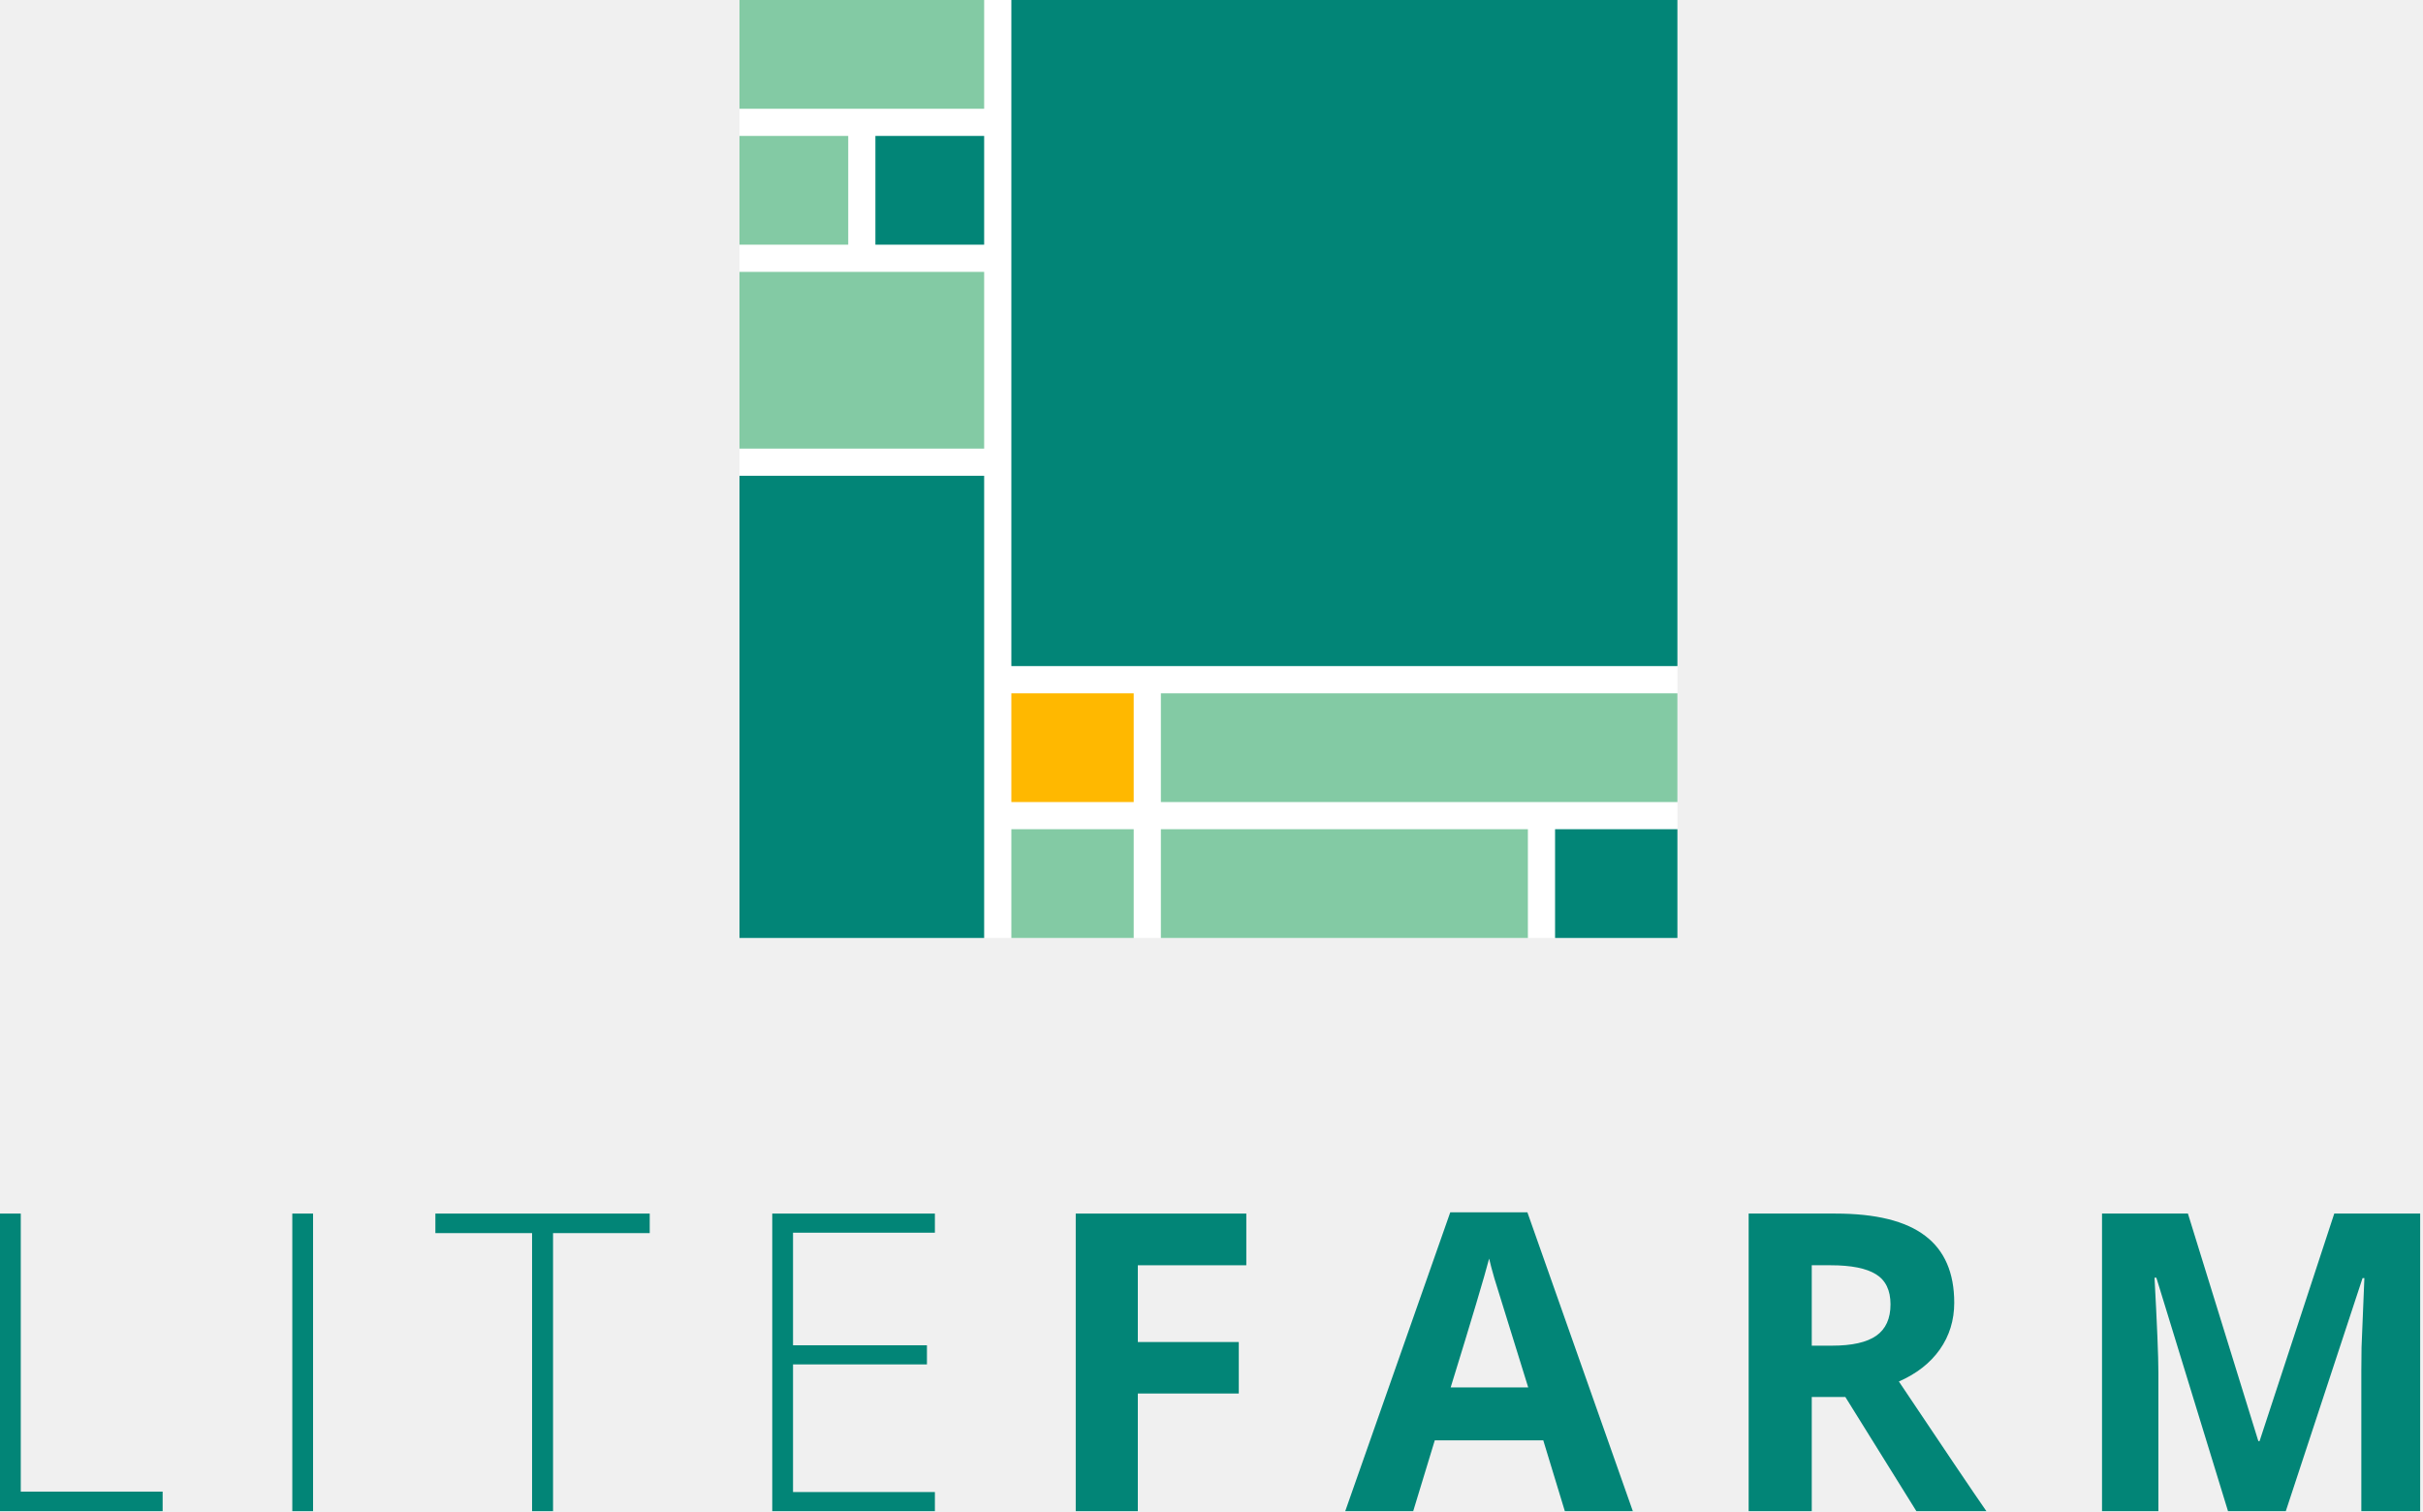
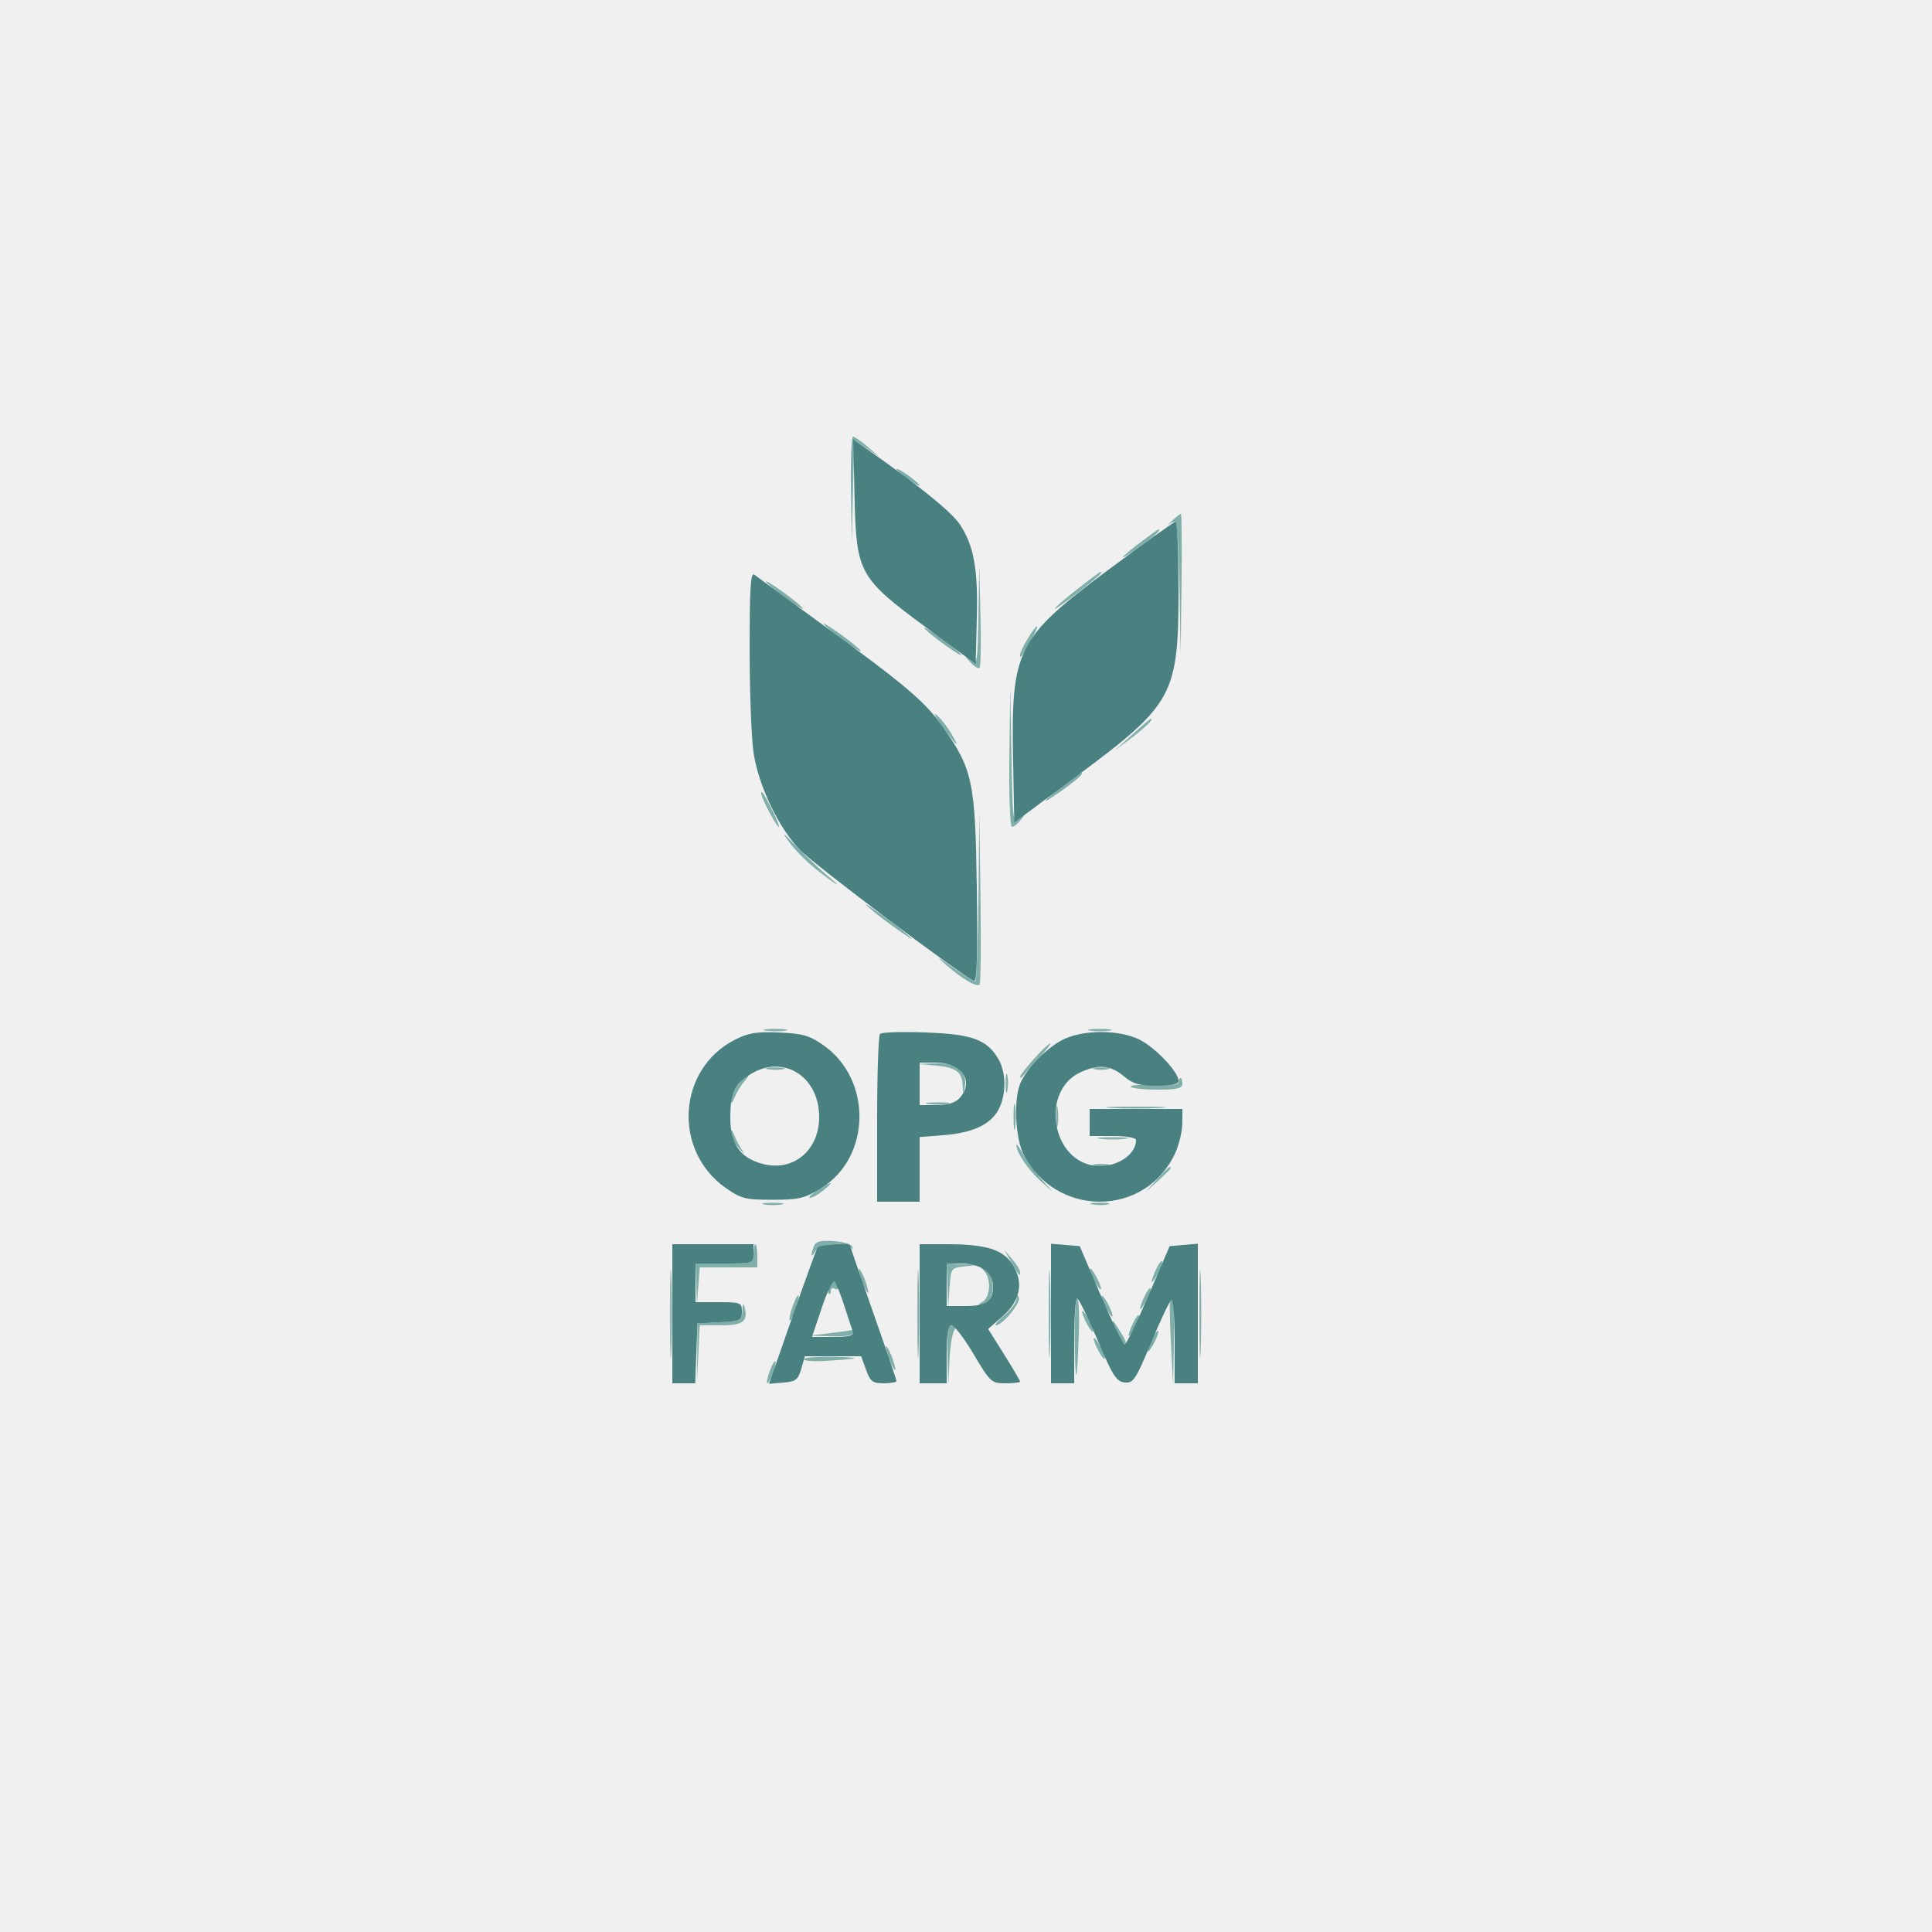
- <svg xmlns="http://www.w3.org/2000/svg" width="93" height="58" viewBox="0 0 93 58" fill="none">
-   <rect x="28.383" width="36" height="36" fill="white" />
-   <rect x="28.383" width="9.391" height="4.174" fill="#83CAA4" />
-   <rect x="28.383" y="10.435" width="9.391" height="6.783" fill="#83CAA4" />
-   <rect x="28.383" y="5.217" width="4.174" height="4.174" fill="#83CAA4" />
-   <rect x="38.818" y="31.826" width="4.696" height="4.174" fill="#83CAA4" />
-   <rect x="38.818" y="26.609" width="4.696" height="4.174" fill="#FFB800" />
-   <rect x="44.557" y="31.826" width="14.087" height="4.174" fill="#83CAA4" />
-   <rect x="44.557" y="26.609" width="19.826" height="4.174" fill="#83CAA4" />
-   <rect x="59.687" y="31.826" width="4.696" height="4.174" fill="#028577" />
-   <rect x="33.6" y="5.217" width="4.174" height="4.174" fill="#028577" />
-   <rect x="28.383" y="18.261" width="9.391" height="17.739" fill="#028577" />
-   <rect x="38.818" width="25.565" height="25.565" fill="#028577" />
-   <path d="M0 58V46.578H0.797V57.25H6.242V58H0Z" fill="#028577" />
-   <path d="M11.219 58V46.578H12.016V58H11.219Z" fill="#028577" />
-   <path d="M21.227 58H20.422V47.328H16.711V46.578H24.938V47.328H21.227V58Z" fill="#028577" />
-   <path d="M35.883 58H29.641V46.578H35.883V47.312H30.438V51.633H35.578V52.367H30.438V57.266H35.883V58Z" fill="#028577" />
-   <path d="M43.672 58H41.289V46.578H47.836V48.562H43.672V51.508H47.547V53.484H43.672V58Z" fill="#028577" />
-   <path d="M60.062 58L59.234 55.281H55.07L54.242 58H51.633L55.664 46.531H58.625L62.672 58H60.062ZM58.656 53.25C57.891 50.786 57.458 49.393 57.359 49.07C57.266 48.747 57.198 48.492 57.156 48.305C56.984 48.971 56.492 50.62 55.68 53.25H58.656Z" fill="#028577" />
-   <path d="M69.539 51.648H70.32C71.086 51.648 71.651 51.521 72.016 51.266C72.38 51.01 72.562 50.609 72.562 50.062C72.562 49.521 72.375 49.135 72 48.906C71.63 48.677 71.055 48.562 70.273 48.562H69.539V51.648ZM69.539 53.617V58H67.117V46.578H70.445C71.997 46.578 73.146 46.862 73.891 47.43C74.635 47.992 75.008 48.849 75.008 50C75.008 50.672 74.823 51.271 74.453 51.797C74.083 52.318 73.56 52.727 72.883 53.023C74.602 55.591 75.721 57.25 76.242 58H73.555L70.828 53.617H69.539Z" fill="#028577" />
-   <path d="M85.516 58L82.766 49.039H82.695C82.794 50.862 82.844 52.078 82.844 52.688V58H80.68V46.578H83.977L86.68 55.312H86.727L89.594 46.578H92.891V58H90.633V52.594C90.633 52.339 90.635 52.044 90.641 51.711C90.651 51.378 90.688 50.492 90.75 49.055H90.68L87.734 58H85.516Z" fill="#028577" />
+ <svg xmlns="http://www.w3.org/2000/svg" width="500" height="500" viewBox="0 0 500 500" version="1.1">
+   <path d="M 220.218 126.750 L 220.437 140.500 220.748 127.203 L 221.059 113.906 224.279 116.035 L 227.500 118.165 224.500 115.588 C 222.850 114.170, 221.162 113.008, 220.750 113.005 C 220.338 113.002, 220.098 119.188, 220.218 126.750 M 232 121.364 C 232 121.639, 233.350 122.825, 235 124 C 236.650 125.175, 238 125.911, 238 125.636 C 238 125.361, 236.650 124.175, 235 123 C 233.350 121.825, 232 121.089, 232 121.364 M 303.340 134.750 C 302.305 135.713, 301.895 136.162, 302.429 135.750 C 302.963 135.338, 303.749 135, 304.176 135 C 304.603 135, 305.087 142.762, 305.252 152.250 L 305.550 169.500 305.775 151.250 C 305.899 141.213, 305.825 133, 305.611 133 C 305.397 133, 304.375 133.787, 303.340 134.750 M 295.500 140.080 C 289.567 144.565, 288.769 145.831, 294.332 141.930 C 298.535 138.984, 300.822 136.937, 299.809 137.028 C 299.639 137.043, 297.700 138.417, 295.500 140.080 M 253.217 159.372 C 253.013 171.449, 252.892 172.163, 251.250 170.927 C 249.590 169.677, 249.589 169.707, 251.226 171.495 C 252.176 172.532, 253.202 173.131, 253.507 172.826 C 253.812 172.521, 253.921 166.473, 253.748 159.386 L 253.435 146.500 253.217 159.372 M 278.750 152.515 C 275.587 154.998, 273 157.247, 273 157.514 C 273 157.780, 275.700 155.901, 279 153.338 C 284.317 149.210, 285.621 147.998, 284.750 148.001 C 284.613 148.001, 281.913 150.033, 278.750 152.515 M 198.243 150.583 C 198.569 151.111, 200.976 153.080, 203.593 154.959 C 206.209 156.838, 208.084 157.944, 207.757 157.417 C 207.431 156.889, 205.024 154.920, 202.407 153.041 C 199.791 151.162, 197.916 150.056, 198.243 150.583 M 213.243 161.583 C 213.569 162.111, 215.976 164.080, 218.593 165.959 C 221.209 167.838, 223.084 168.944, 222.757 168.417 C 222.431 167.889, 220.024 165.920, 217.407 164.041 C 214.791 162.162, 212.916 161.056, 213.243 161.583 M 239.243 162.583 C 239.569 163.111, 241.976 165.080, 244.593 166.959 C 247.209 168.838, 249.084 169.944, 248.757 169.417 C 248.431 168.889, 246.024 166.920, 243.407 165.041 C 240.791 163.162, 238.916 162.056, 239.243 162.583 M 265.989 165.250 C 264.899 167.037, 264.006 168.912, 264.004 169.417 C 263.999 170.556, 264.141 170.370, 266.786 165.750 C 269.415 161.157, 268.742 160.735, 265.989 165.250 M 261.225 195.750 C 261.101 205.787, 261.395 214, 261.878 214 C 262.360 214, 263.373 213.213, 264.128 212.250 C 265.367 210.669, 265.333 210.631, 263.773 211.853 C 262.154 213.122, 262.028 212.096, 261.749 195.353 L 261.451 177.500 261.225 195.750 M 243.510 187.500 C 247.517 193.066, 248.625 194.098, 246.392 190.183 C 245.351 188.359, 243.629 186.109, 242.565 185.183 C 241.440 184.204, 241.835 185.173, 243.510 187.500 M 293 190.136 L 288.500 194.211 292.736 191.033 C 296.420 188.268, 298.786 185.936, 297.809 186.030 C 297.639 186.046, 295.475 187.894, 293 190.136 M 275.500 203.080 C 269.567 207.565, 268.769 208.831, 274.332 204.930 C 278.535 201.984, 280.822 199.937, 279.809 200.028 C 279.639 200.043, 277.700 201.417, 275.500 203.080 M 197 205.373 C 197 206.453, 200.972 214, 201.541 214 C 201.816 214, 201.076 212.088, 199.897 209.750 C 197.579 205.153, 197 204.278, 197 205.373 M 253.229 232.250 C 253.103 244.213, 252.723 254, 252.384 254 C 252.045 254, 249.458 252.378, 246.634 250.395 C 242.231 247.303, 241.999 247.225, 245 249.844 C 249.074 253.399, 252.775 255.558, 253.518 254.815 C 253.805 254.528, 253.909 244.440, 253.749 232.397 L 253.459 210.500 253.229 232.250 M 204.338 218.064 C 205.776 220.024, 208.877 223.137, 211.227 224.982 C 216.779 229.339, 218.601 230.345, 214.045 226.538 C 212.095 224.908, 208.525 221.533, 206.111 219.038 C 202.389 215.190, 202.119 215.042, 204.338 218.064 M 225.500 235.419 C 227.150 236.837, 230.525 239.384, 233 241.079 C 236.456 243.445, 236.804 243.562, 234.500 241.581 C 232.850 240.163, 229.475 237.616, 227 235.921 C 223.544 233.555, 223.196 233.438, 225.500 235.419 M 198.264 266.718 C 199.784 266.947, 202.034 266.941, 203.264 266.704 C 204.494 266.467, 203.250 266.279, 200.500 266.286 C 197.750 266.294, 196.744 266.488, 198.264 266.718 M 282.264 266.718 C 283.784 266.947, 286.034 266.941, 287.264 266.704 C 288.494 266.467, 287.250 266.279, 284.500 266.286 C 281.750 266.294, 280.744 266.488, 282.264 266.718 M 267.616 274.003 C 265.627 276.204, 264 278.319, 264 278.703 C 264 279.086, 264.339 278.972, 264.753 278.450 C 265.167 277.928, 267.055 275.813, 268.949 273.750 C 270.843 271.688, 272.131 270, 271.813 270 C 271.494 270, 269.605 271.801, 267.616 274.003 M 241.980 275.743 C 247.344 276.215, 248.955 277.369, 249.136 280.872 C 249.264 283.343, 249.299 283.361, 249.717 281.168 C 250.446 277.337, 247.437 274.972, 242.095 275.175 L 237.500 275.349 241.980 275.743 M 198.762 276.707 C 200.006 276.946, 201.806 276.937, 202.762 276.687 C 203.718 276.437, 202.700 276.241, 200.500 276.252 C 198.300 276.263, 197.518 276.468, 198.762 276.707 M 283.250 276.689 C 284.212 276.941, 285.788 276.941, 286.750 276.689 C 287.712 276.438, 286.925 276.232, 285 276.232 C 283.075 276.232, 282.288 276.438, 283.250 276.689 M 260.252 280.500 C 260.263 282.700, 260.468 283.482, 260.707 282.238 C 260.946 280.994, 260.937 279.194, 260.687 278.238 C 260.437 277.282, 260.241 278.300, 260.252 280.500 M 191.073 280.635 C 189.933 282.084, 189.029 283.997, 189.063 284.885 C 189.102 285.862, 189.517 285.521, 190.116 284.021 C 190.660 282.657, 191.826 280.744, 192.708 279.771 C 193.589 278.797, 194.048 278, 193.728 278 C 193.407 278, 192.212 279.186, 191.073 280.635 M 305 280.085 C 305 280.788, 302.739 281.052, 298.592 280.835 C 295.068 280.651, 292.395 280.837, 292.651 281.250 C 292.908 281.663, 296.016 282, 299.559 282 C 304.618 282, 306 281.678, 306 280.500 C 306 279.675, 305.775 279, 305.500 279 C 305.225 279, 305 279.488, 305 280.085 M 262.300 289 C 262.300 292.025, 262.487 293.262, 262.716 291.750 C 262.945 290.238, 262.945 287.762, 262.716 286.250 C 262.487 284.738, 262.300 285.975, 262.300 289 M 240.264 285.718 C 241.784 285.947, 244.034 285.941, 245.264 285.704 C 246.494 285.467, 245.250 285.279, 242.500 285.286 C 239.750 285.294, 238.744 285.488, 240.264 285.718 M 273.272 289 C 273.272 291.475, 273.467 292.488, 273.706 291.250 C 273.944 290.012, 273.944 287.988, 273.706 286.750 C 273.467 285.512, 273.272 286.525, 273.272 289 M 287.750 286.740 C 291.188 286.936, 296.813 286.936, 300.250 286.740 C 303.688 286.545, 300.875 286.385, 294 286.385 C 287.125 286.385, 284.313 286.545, 287.750 286.740 M 189.063 293.194 C 189.029 294.126, 190.012 295.948, 191.250 297.243 C 192.488 298.538, 192.961 298.892, 192.303 298.028 C 191.644 297.165, 190.660 295.343, 190.116 293.979 C 189.458 292.331, 189.106 292.068, 189.063 293.194 M 284.750 294.723 C 286.538 294.945, 289.462 294.945, 291.250 294.723 C 293.038 294.502, 291.575 294.320, 288 294.320 C 284.425 294.320, 282.962 294.502, 284.750 294.723 M 263.040 296.300 C 262.951 298.071, 266.012 302.671, 269.161 305.498 L 272.500 308.496 269.367 304.998 C 267.643 303.074, 265.524 300.150, 264.657 298.500 C 263.790 296.850, 263.062 295.860, 263.040 296.300 M 283.250 301.689 C 284.212 301.941, 285.788 301.941, 286.750 301.689 C 287.712 301.438, 286.925 301.232, 285 301.232 C 283.075 301.232, 282.288 301.438, 283.250 301.689 M 299.437 305.250 L 296.500 308.500 299.750 305.563 C 302.779 302.825, 303.460 302, 302.687 302 C 302.515 302, 301.052 303.462, 299.437 305.250 M 211.500 308.068 C 209.850 309.125, 209.013 309.992, 209.639 309.995 C 210.266 309.998, 211.841 309.115, 213.139 308.033 C 216.112 305.556, 215.397 305.572, 211.500 308.068 M 197.750 311.706 C 198.988 311.944, 201.012 311.944, 202.250 311.706 C 203.488 311.467, 202.475 311.272, 200 311.272 C 197.525 311.272, 196.512 311.467, 197.750 311.706 M 282.762 311.707 C 284.006 311.946, 285.806 311.937, 286.762 311.687 C 287.718 311.437, 286.700 311.241, 284.500 311.252 C 282.300 311.263, 281.518 311.468, 282.762 311.707 M 210.626 322.532 C 209.673 325.015, 209.935 325.716, 211.080 323.750 C 212.213 321.805, 219.456 321.238, 220.342 323.025 C 220.621 323.589, 220.736 323.476, 220.597 322.775 C 220.447 322.022, 218.482 321.377, 215.798 321.200 C 212.329 320.972, 211.104 321.287, 210.626 322.532 M 173.415 340 C 173.415 350.175, 173.564 354.337, 173.745 349.250 C 173.927 344.162, 173.927 335.837, 173.745 330.750 C 173.564 325.662, 173.415 329.825, 173.415 340 M 195 324.500 C 195 326.944, 194.833 327, 187.500 327 L 180 327 180.180 332.250 L 180.360 337.500 180.735 332.750 L 181.110 328 188.555 328 L 196 328 196 325 C 196 323.350, 195.775 322, 195.500 322 C 195.225 322, 195 323.125, 195 324.500 M 237.415 340 C 237.415 350.175, 237.564 354.337, 237.745 349.250 C 237.927 344.162, 237.927 335.837, 237.745 330.750 C 237.564 325.662, 237.415 329.825, 237.415 340 M 271.415 340 C 271.415 350.175, 271.564 354.337, 271.745 349.250 C 271.927 344.162, 271.927 335.837, 271.745 330.750 C 271.564 325.662, 271.415 329.825, 271.415 340 M 310.415 340 C 310.415 350.175, 310.564 354.337, 310.745 349.250 C 310.927 344.162, 310.927 335.837, 310.745 330.750 C 310.564 325.662, 310.415 329.825, 310.415 340 M 261.638 326.500 C 263.950 330.448, 264 330.507, 264 329.277 C 264 328.697, 263.073 327.159, 261.941 325.861 L 259.881 323.500 261.638 326.500 M 299.162 328.543 C 297.487 332.220, 297.807 333.005, 299.618 329.662 C 300.464 328.100, 300.969 326.636, 300.741 326.407 C 300.512 326.179, 299.802 327.140, 299.162 328.543 M 245.185 332.750 L 245.370 338.500 245.735 333.307 C 246.099 328.135, 246.115 328.113, 249.800 327.725 L 253.500 327.336 249.250 327.168 L 245 327 245.185 332.750 M 222.573 330 C 222.941 331.375, 223.659 333.175, 224.169 334 C 224.813 335.042, 224.892 334.737, 224.427 333 C 224.059 331.625, 223.341 329.825, 222.831 329 C 222.187 327.958, 222.108 328.263, 222.573 330 M 254.750 328.998 C 256.584 331.054, 256.288 335.733, 254.250 336.920 C 253.287 337.481, 252.972 337.953, 253.550 337.970 C 256.981 338.069, 258.270 331.206, 255.250 328.921 C 253.761 327.794, 253.687 327.806, 254.750 328.998 M 282.071 328.500 C 282.071 329.050, 282.714 330.625, 283.500 332 C 284.286 333.375, 284.929 334.050, 284.929 333.500 C 284.929 332.950, 284.286 331.375, 283.500 330 C 282.714 328.625, 282.071 327.950, 282.071 328.500 M 214.581 332.649 C 214.236 333.549, 214.189 334.522, 214.476 334.810 C 214.764 335.098, 215 334.782, 215 334.108 C 215 333.434, 215.450 333.160, 216 333.500 C 216.550 333.840, 217 333.668, 217 333.118 C 217 331.317, 215.224 330.973, 214.581 332.649 M 296.162 335.543 C 294.487 339.220, 294.807 340.005, 296.618 336.662 C 297.464 335.100, 297.969 333.636, 297.741 333.407 C 297.512 333.179, 296.802 334.140, 296.162 335.543 M 205.111 338.111 C 204.495 339.878, 204.166 341.499, 204.380 341.713 C 204.594 341.927, 205.273 340.656, 205.889 338.889 C 206.505 337.122, 206.834 335.501, 206.620 335.287 C 206.406 335.073, 205.727 336.344, 205.111 338.111 M 263.079 336.161 C 263.036 337.075, 261.615 338.987, 259.923 340.411 C 258.231 341.835, 257.247 343, 257.736 343 C 259.386 343, 264.225 337.172, 263.689 335.830 C 263.318 334.902, 263.134 335.002, 263.079 336.161 M 285.071 335.500 C 285.071 336.050, 285.714 337.625, 286.500 339 C 287.286 340.375, 287.929 341.050, 287.929 340.500 C 287.929 339.950, 287.286 338.375, 286.500 337 C 285.714 335.625, 285.071 334.950, 285.071 335.500 M 278.150 347.250 C 278.313 359.539, 278.766 358.475, 279.214 344.750 C 279.371 339.937, 279.163 336, 278.750 336 C 278.337 336, 278.067 341.063, 278.150 347.250 M 302.809 336.750 C 302.639 337.163, 302.749 342.225, 303.054 348 L 303.609 358.500 303.804 347.250 C 303.981 337.116, 303.733 334.507, 302.809 336.750 M 192.116 339.200 C 192.006 341.770, 191.723 341.915, 186.250 342.200 L 180.500 342.500 180.432 350.253 L 180.365 358.007 180.725 350.503 L 181.084 343 186.573 343 C 192.305 343, 193.649 341.971, 192.701 338.308 C 192.388 337.104, 192.193 337.402, 192.116 339.200 M 280.071 339.500 C 280.071 340.050, 280.714 341.625, 281.500 343 C 282.286 344.375, 282.929 345.050, 282.929 344.500 C 282.929 343.950, 282.286 342.375, 281.500 341 C 280.714 339.625, 280.071 338.950, 280.071 339.500 M 293.162 342.543 C 291.487 346.220, 291.807 347.005, 293.618 343.662 C 294.464 342.100, 294.969 340.636, 294.741 340.407 C 294.512 340.179, 293.802 341.140, 293.162 342.543 M 288 342.286 C 288 343.713, 290.389 348, 291.184 348 C 291.658 348, 291.272 346.762, 290.326 345.250 C 288.079 341.659, 288 341.558, 288 342.286 M 245.196 350.750 L 245.392 358.500 245.747 351.528 C 245.948 347.568, 246.620 344.226, 247.301 343.793 C 248.114 343.276, 247.937 343.026, 246.750 343.015 C 245.216 343.002, 245.024 343.956, 245.196 350.750 M 215 345 L 209.500 345.674 215.250 345.837 C 218.525 345.930, 221 345.570, 221 345 C 221 344.450, 220.887 344.073, 220.750 344.163 C 220.613 344.253, 218.025 344.629, 215 345 M 298.162 346.543 C 296.487 350.220, 296.807 351.005, 298.618 347.662 C 299.464 346.100, 299.969 344.636, 299.741 344.407 C 299.512 344.179, 298.802 345.140, 298.162 346.543 M 283.071 346.500 C 283.071 347.050, 283.714 348.625, 284.500 350 C 285.286 351.375, 285.929 352.050, 285.929 351.500 C 285.929 350.950, 285.286 349.375, 284.500 348 C 283.714 346.625, 283.071 345.950, 283.071 346.500 M 229.573 350 C 229.941 351.375, 230.659 353.175, 231.169 354 C 231.813 355.042, 231.892 354.737, 231.427 353 C 231.059 351.625, 230.341 349.825, 229.831 349 C 229.187 347.958, 229.108 348.263, 229.573 350 M 207.999 351.750 C 207.999 352.163, 210.362 352.371, 213.249 352.214 C 222.704 351.700, 223.638 351.302, 215.750 351.150 C 211.488 351.067, 208 351.337, 207.999 351.750 M 199.168 354.949 C 198.583 356.627, 198.317 358, 198.577 358 C 199.252 358, 201.139 352.805, 200.644 352.310 C 200.417 352.083, 199.753 353.271, 199.168 354.949" stroke="none" fill="#80aea8" fill-rule="evenodd" />
+   <path d="M 221.156 128.615 C 221.612 148.346, 222.270 149.539, 239.839 162.502 L 252.500 171.843 252.794 160.171 C 253.122 147.185, 252.072 141.315, 248.424 135.745 C 246.326 132.541, 237.993 125.787, 224.156 116.076 L 220.811 113.729 221.156 128.615 M 286.762 147.530 C 263.111 165.190, 261.633 168.146, 262.186 196.687 L 262.500 212.874 279.194 200.448 C 303.699 182.208, 305 179.790, 305 152.465 C 305 142.859, 304.663 135.007, 304.250 135.016 C 303.837 135.026, 295.968 140.657, 286.762 147.530 M 194.008 168.128 C 194.012 179.332, 194.478 191.425, 195.045 195 C 196.406 203.593, 201.623 214.425, 207.087 220.007 C 211.053 224.057, 249.510 252.980, 252.099 253.860 C 252.832 254.109, 253.048 246.712, 252.800 229.860 C 252.392 202.214, 251.752 199.166, 244.036 188.166 C 239.419 181.585, 234.529 177.442, 212 161.026 C 203.475 154.814, 195.938 149.286, 195.250 148.743 C 194.259 147.959, 194.002 151.969, 194.008 168.128 M 190.227 269.063 C 175.322 276.628, 174.006 297.745, 187.835 307.456 C 191.761 310.212, 192.902 310.500, 199.909 310.500 C 206.767 310.500, 208.202 310.157, 212.519 307.491 C 225.450 299.504, 225.783 279.417, 213.132 270.525 C 209.533 267.996, 207.761 267.483, 201.687 267.213 C 195.867 266.955, 193.687 267.307, 190.227 269.063 M 227.750 267.561 C 227.338 267.986, 227 277.933, 227 289.667 L 227 311 232.500 311 L 238 311 238 302.637 L 238 294.274 244.295 293.769 C 251.861 293.161, 256.438 290.988, 258.483 287.033 C 260.465 283.200, 260.413 277.508, 258.364 274.040 C 255.398 269.018, 251.633 267.652, 239.516 267.200 C 233.457 266.974, 228.162 267.137, 227.750 267.561 M 275.491 268.865 C 271.188 270.820, 265.452 276.682, 263.933 280.676 C 262.303 284.963, 262.830 294.750, 264.908 298.790 C 273.348 315.197, 296.453 315.027, 304.104 298.500 C 305.123 296.300, 305.966 292.813, 305.978 290.750 L 306 287 294 287 L 282 287 282 290.500 L 282 294 288 294 C 291.580 294, 294 294.430, 294 295.066 C 294 299.213, 288.108 302.618, 282.692 301.602 C 271.883 299.574, 269.570 282.279, 279.478 277.577 C 284.170 275.351, 287.386 275.613, 290.818 278.500 C 293.214 280.516, 294.874 281, 299.394 281 C 303.264 281, 305 280.606, 305 279.728 C 305 277.342, 298.651 270.746, 294.571 268.893 C 289.308 266.502, 280.720 266.490, 275.491 268.865 M 238 280.500 L 238 286 242.345 286 C 245.284 286, 247.225 285.408, 248.345 284.171 C 252.248 279.858, 248.978 275, 242.171 275 L 238 275 238 280.500 M 194.314 277.950 C 190.068 280.539, 189 282.819, 189 289.299 C 189 295.908, 191.366 299.430, 196.925 301.096 C 205.002 303.515, 212 297.938, 212 289.082 C 212 278.594, 202.778 272.789, 194.314 277.950 M 174 340 L 174 358 176.958 358 L 179.916 358 180.208 350.250 L 180.500 342.500 186.250 342.200 C 191.604 341.921, 192 341.731, 192 339.450 C 192 337.122, 191.701 337, 186 337 L 180 337 180 332 L 180 327 187.500 327 C 194.833 327, 195 326.944, 195 324.500 L 195 322 184.500 322 L 174 322 174 340 M 211.557 322.907 C 211.249 323.406, 208.303 331.533, 205.012 340.967 L 199.026 358.119 202.732 357.810 C 205.950 357.541, 206.558 357.074, 207.363 354.250 L 208.289 351 215.580 351 L 222.871 351 224.136 354.500 C 225.234 357.537, 225.838 358, 228.701 358 C 230.515 358, 232 357.734, 232 357.408 C 232 357.082, 229.300 349.138, 226 339.755 C 222.700 330.371, 220 322.537, 220 322.347 C 220 321.550, 212.071 322.076, 211.557 322.907 M 238 340 L 238 358 241.500 358 L 245 358 245 350.500 C 245 345.084, 245.355 343, 246.277 343 C 246.979 343, 249.554 346.375, 252 350.500 C 256.283 357.724, 256.586 358, 260.223 358 C 262.301 358, 264 357.801, 264 357.558 C 264 357.315, 262.141 354.151, 259.869 350.527 L 255.738 343.938 259.413 340.719 C 264.055 336.652, 264.999 331.943, 262.100 327.311 C 259.652 323.401, 255.245 322.013, 245.250 322.006 L 238 322 238 340 M 272 339.940 L 272 358 275 358 L 278 358 278 347 C 278 340.950, 278.337 336.007, 278.750 336.017 C 279.163 336.026, 281.539 340.863, 284.032 346.767 C 287.918 355.971, 288.915 357.539, 291.032 357.777 C 293.288 358.030, 293.878 357.148, 297.904 347.491 C 300.326 341.681, 302.689 336.692, 303.154 336.405 C 303.619 336.117, 304 340.859, 304 346.941 L 304 358 307 358 L 310 358 310 339.940 L 310 321.879 306.350 322.190 L 302.701 322.500 297.234 335.250 C 294.227 342.262, 291.444 348, 291.049 348 C 290.654 348, 287.878 342.262, 284.882 335.250 L 279.433 322.500 275.716 322.190 L 272 321.879 272 339.940 M 245 332.500 L 245 338 249.800 338 C 255.276 338, 257 336.769, 257 332.857 C 257 329.336, 253.721 327, 248.777 327 L 245 327 245 332.500 M 212.687 338.418 L 210.137 346 215.676 346 C 219.686 346, 221.087 345.655, 220.753 344.750 C 220.499 344.063, 219.495 341.025, 218.523 338 C 217.550 334.975, 216.413 332.126, 215.995 331.668 C 215.578 331.210, 214.089 334.248, 212.687 338.418" stroke="none" fill="#488180" fill-rule="evenodd" />
</svg>
